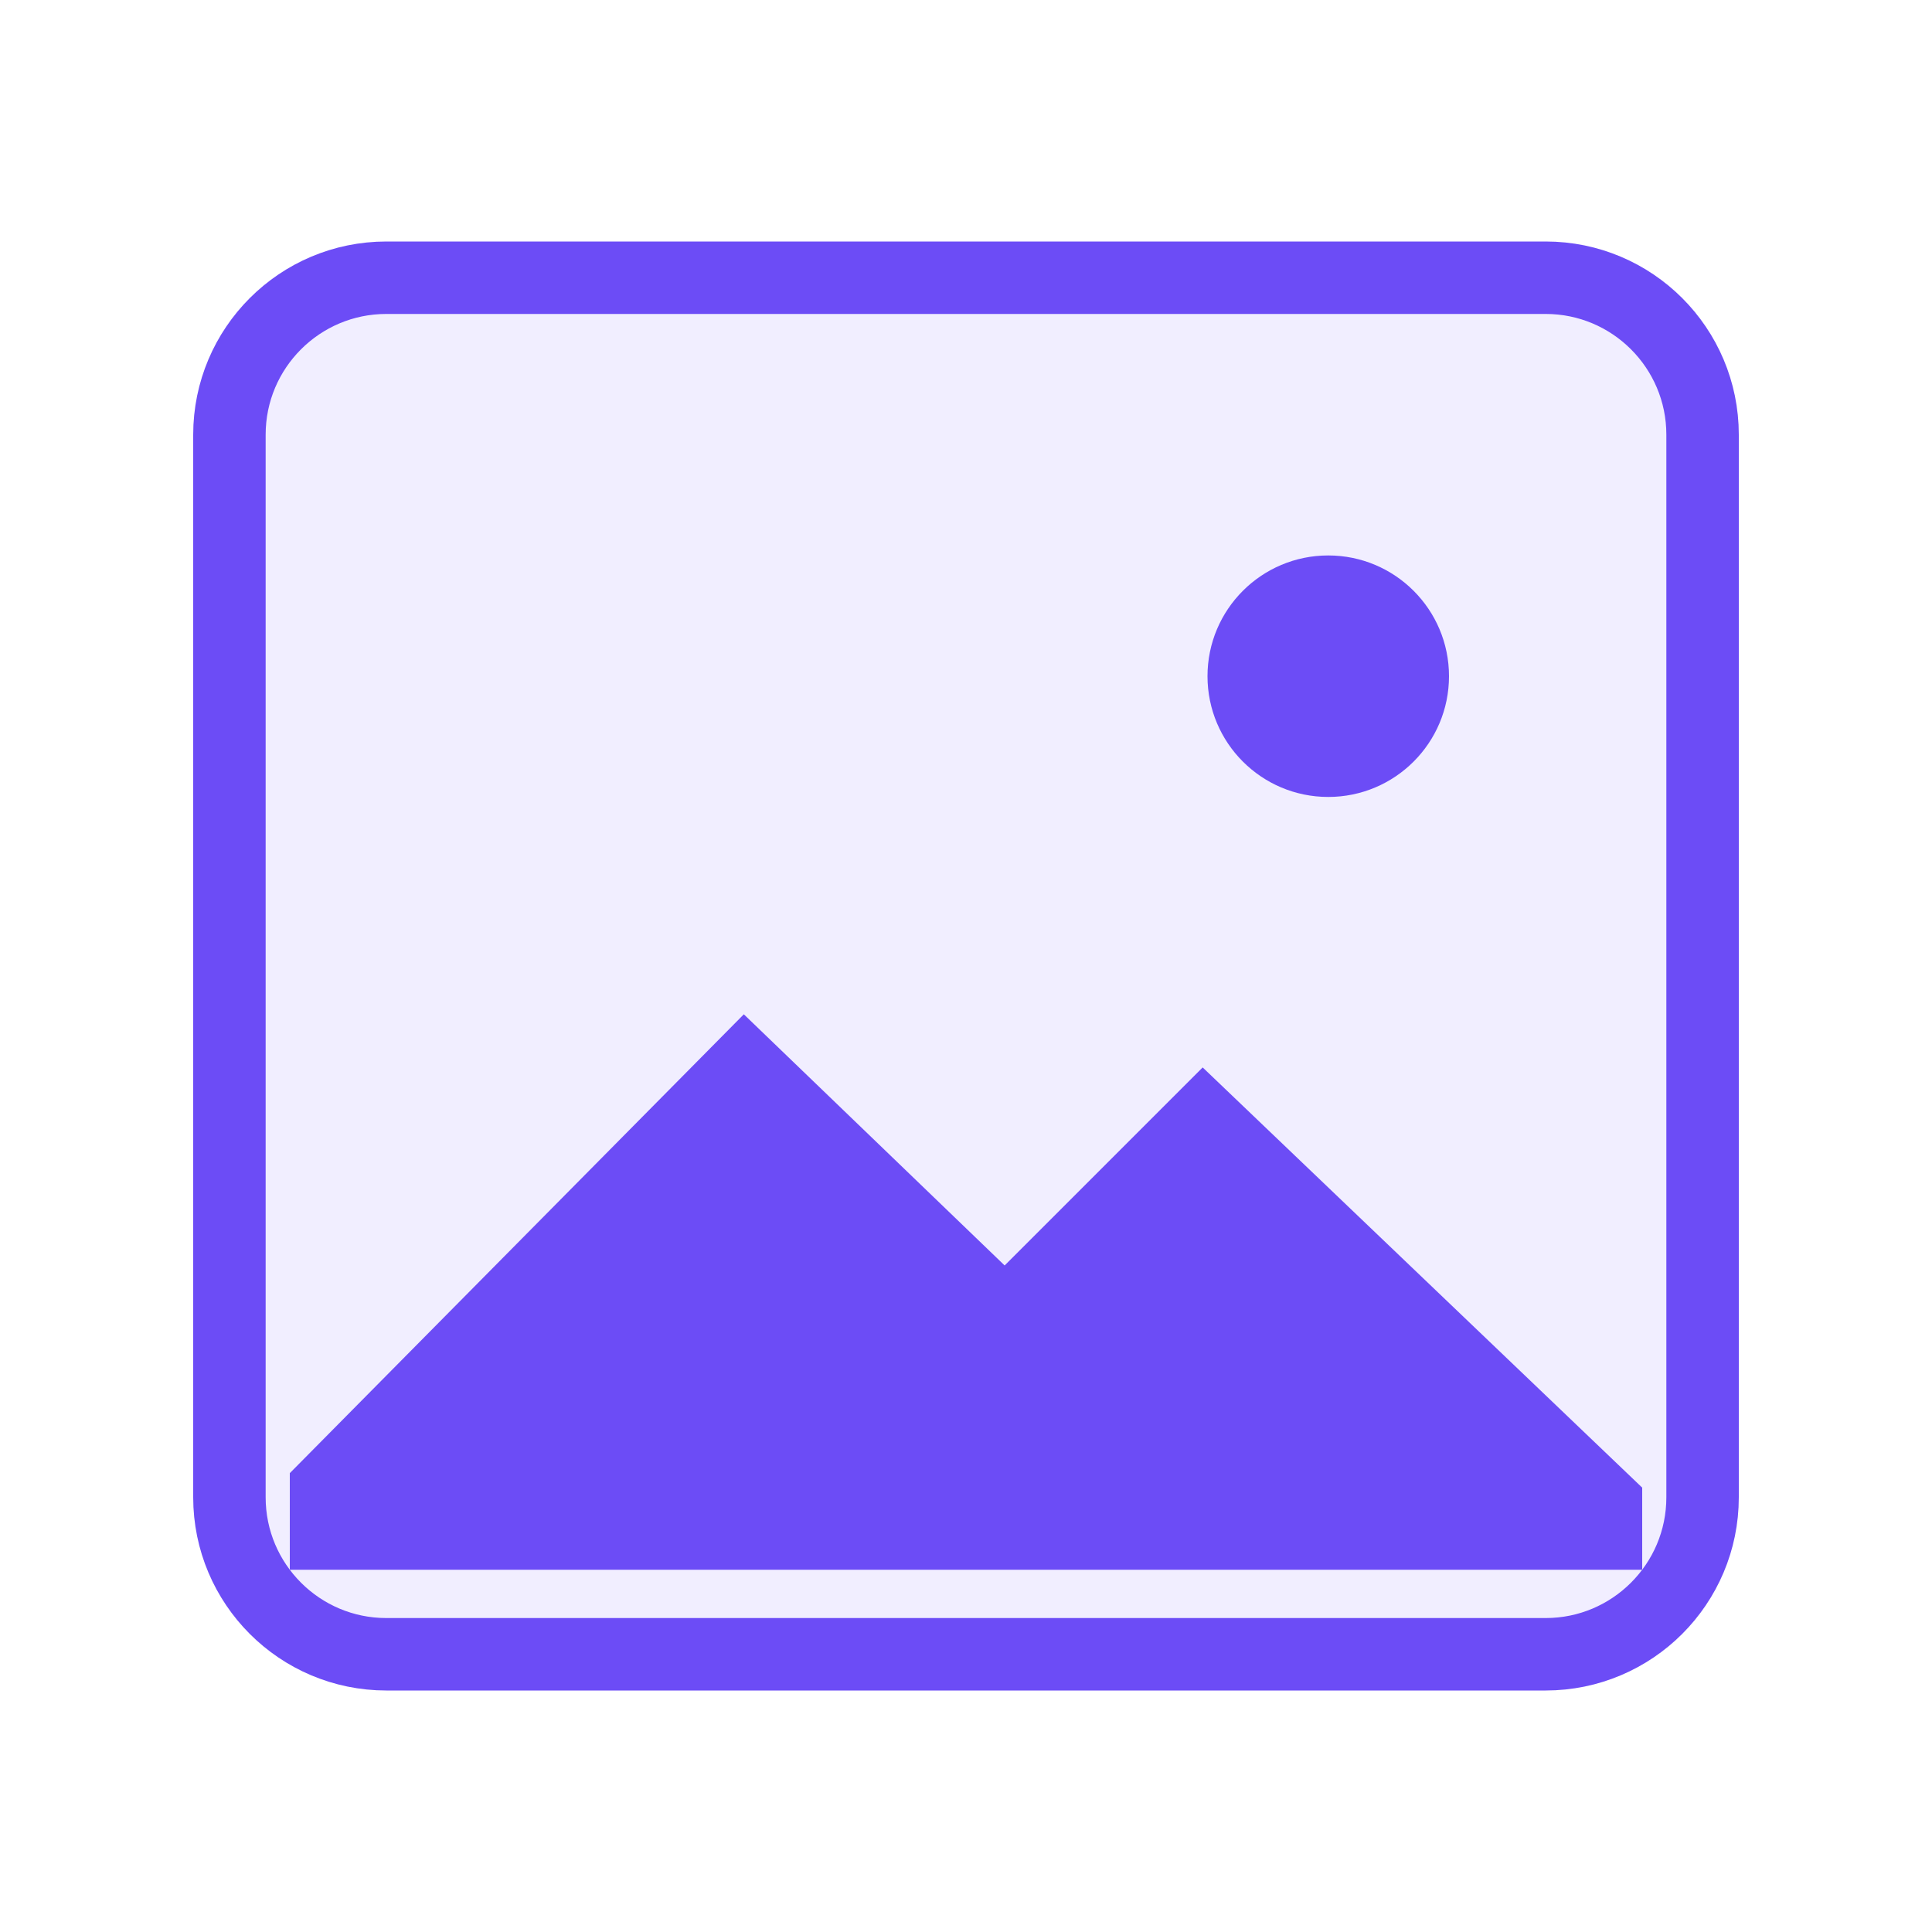
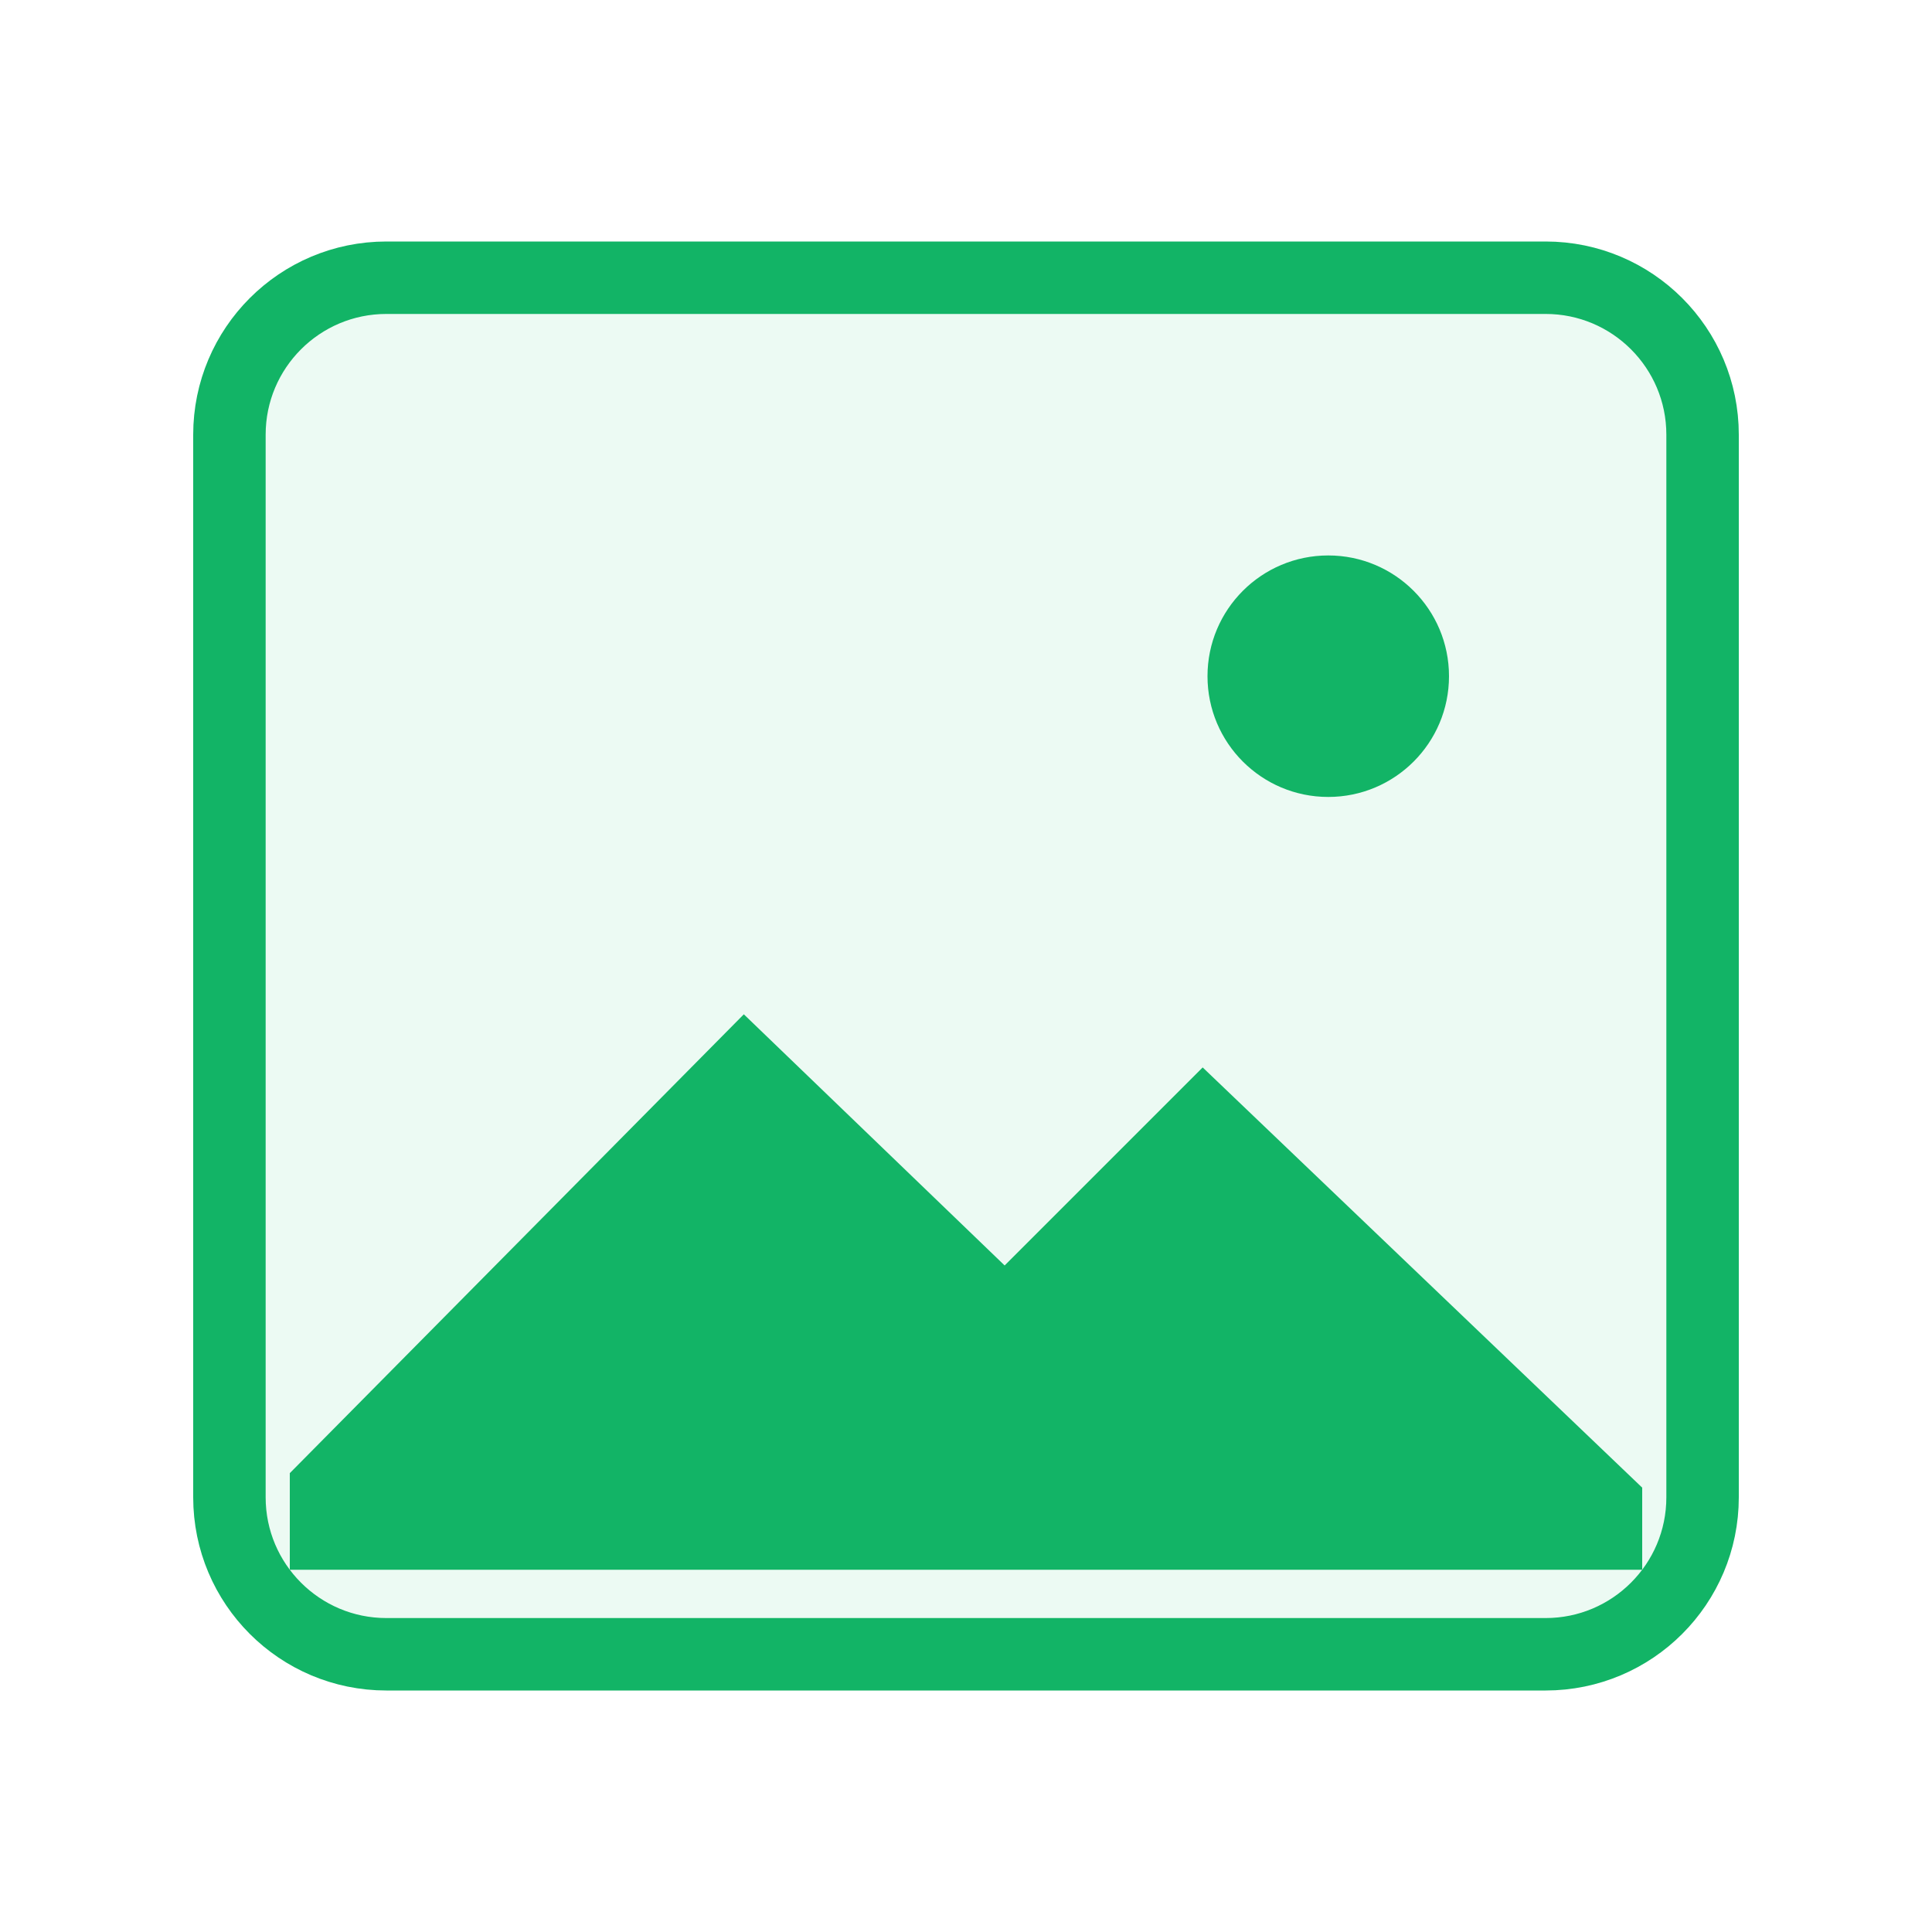
<svg xmlns="http://www.w3.org/2000/svg" viewBox="0 0 40 40" fill="none">
-   <rect x="4.75" y="5.75" width="30.5" height="28.5" rx="3.25" fill="#F1EEFF" stroke="#6C4CF6" stroke-width="1.5" />
-   <circle cx="27.5" cy="14" r="2.5" fill="#6C4CF6" />
-   <path d="M6 30.5 15.4 21l5.4 5.2 4.1-4.1L34 30.8v1.7H6v-2Z" fill="#6C4CF6" />
+   <rect x="4.75" y="5.75" width="30.5" height="28.5" rx="3.25" fill="#ECFAF3" stroke="#12B466" stroke-width="1.5" />
+   <circle cx="27.5" cy="14" r="2.5" fill="#12B466" />
+   <path d="M6 30.5 15.4 21l5.4 5.2 4.1-4.1L34 30.8v1.7H6v-2Z" fill="#12B466" />
</svg>
